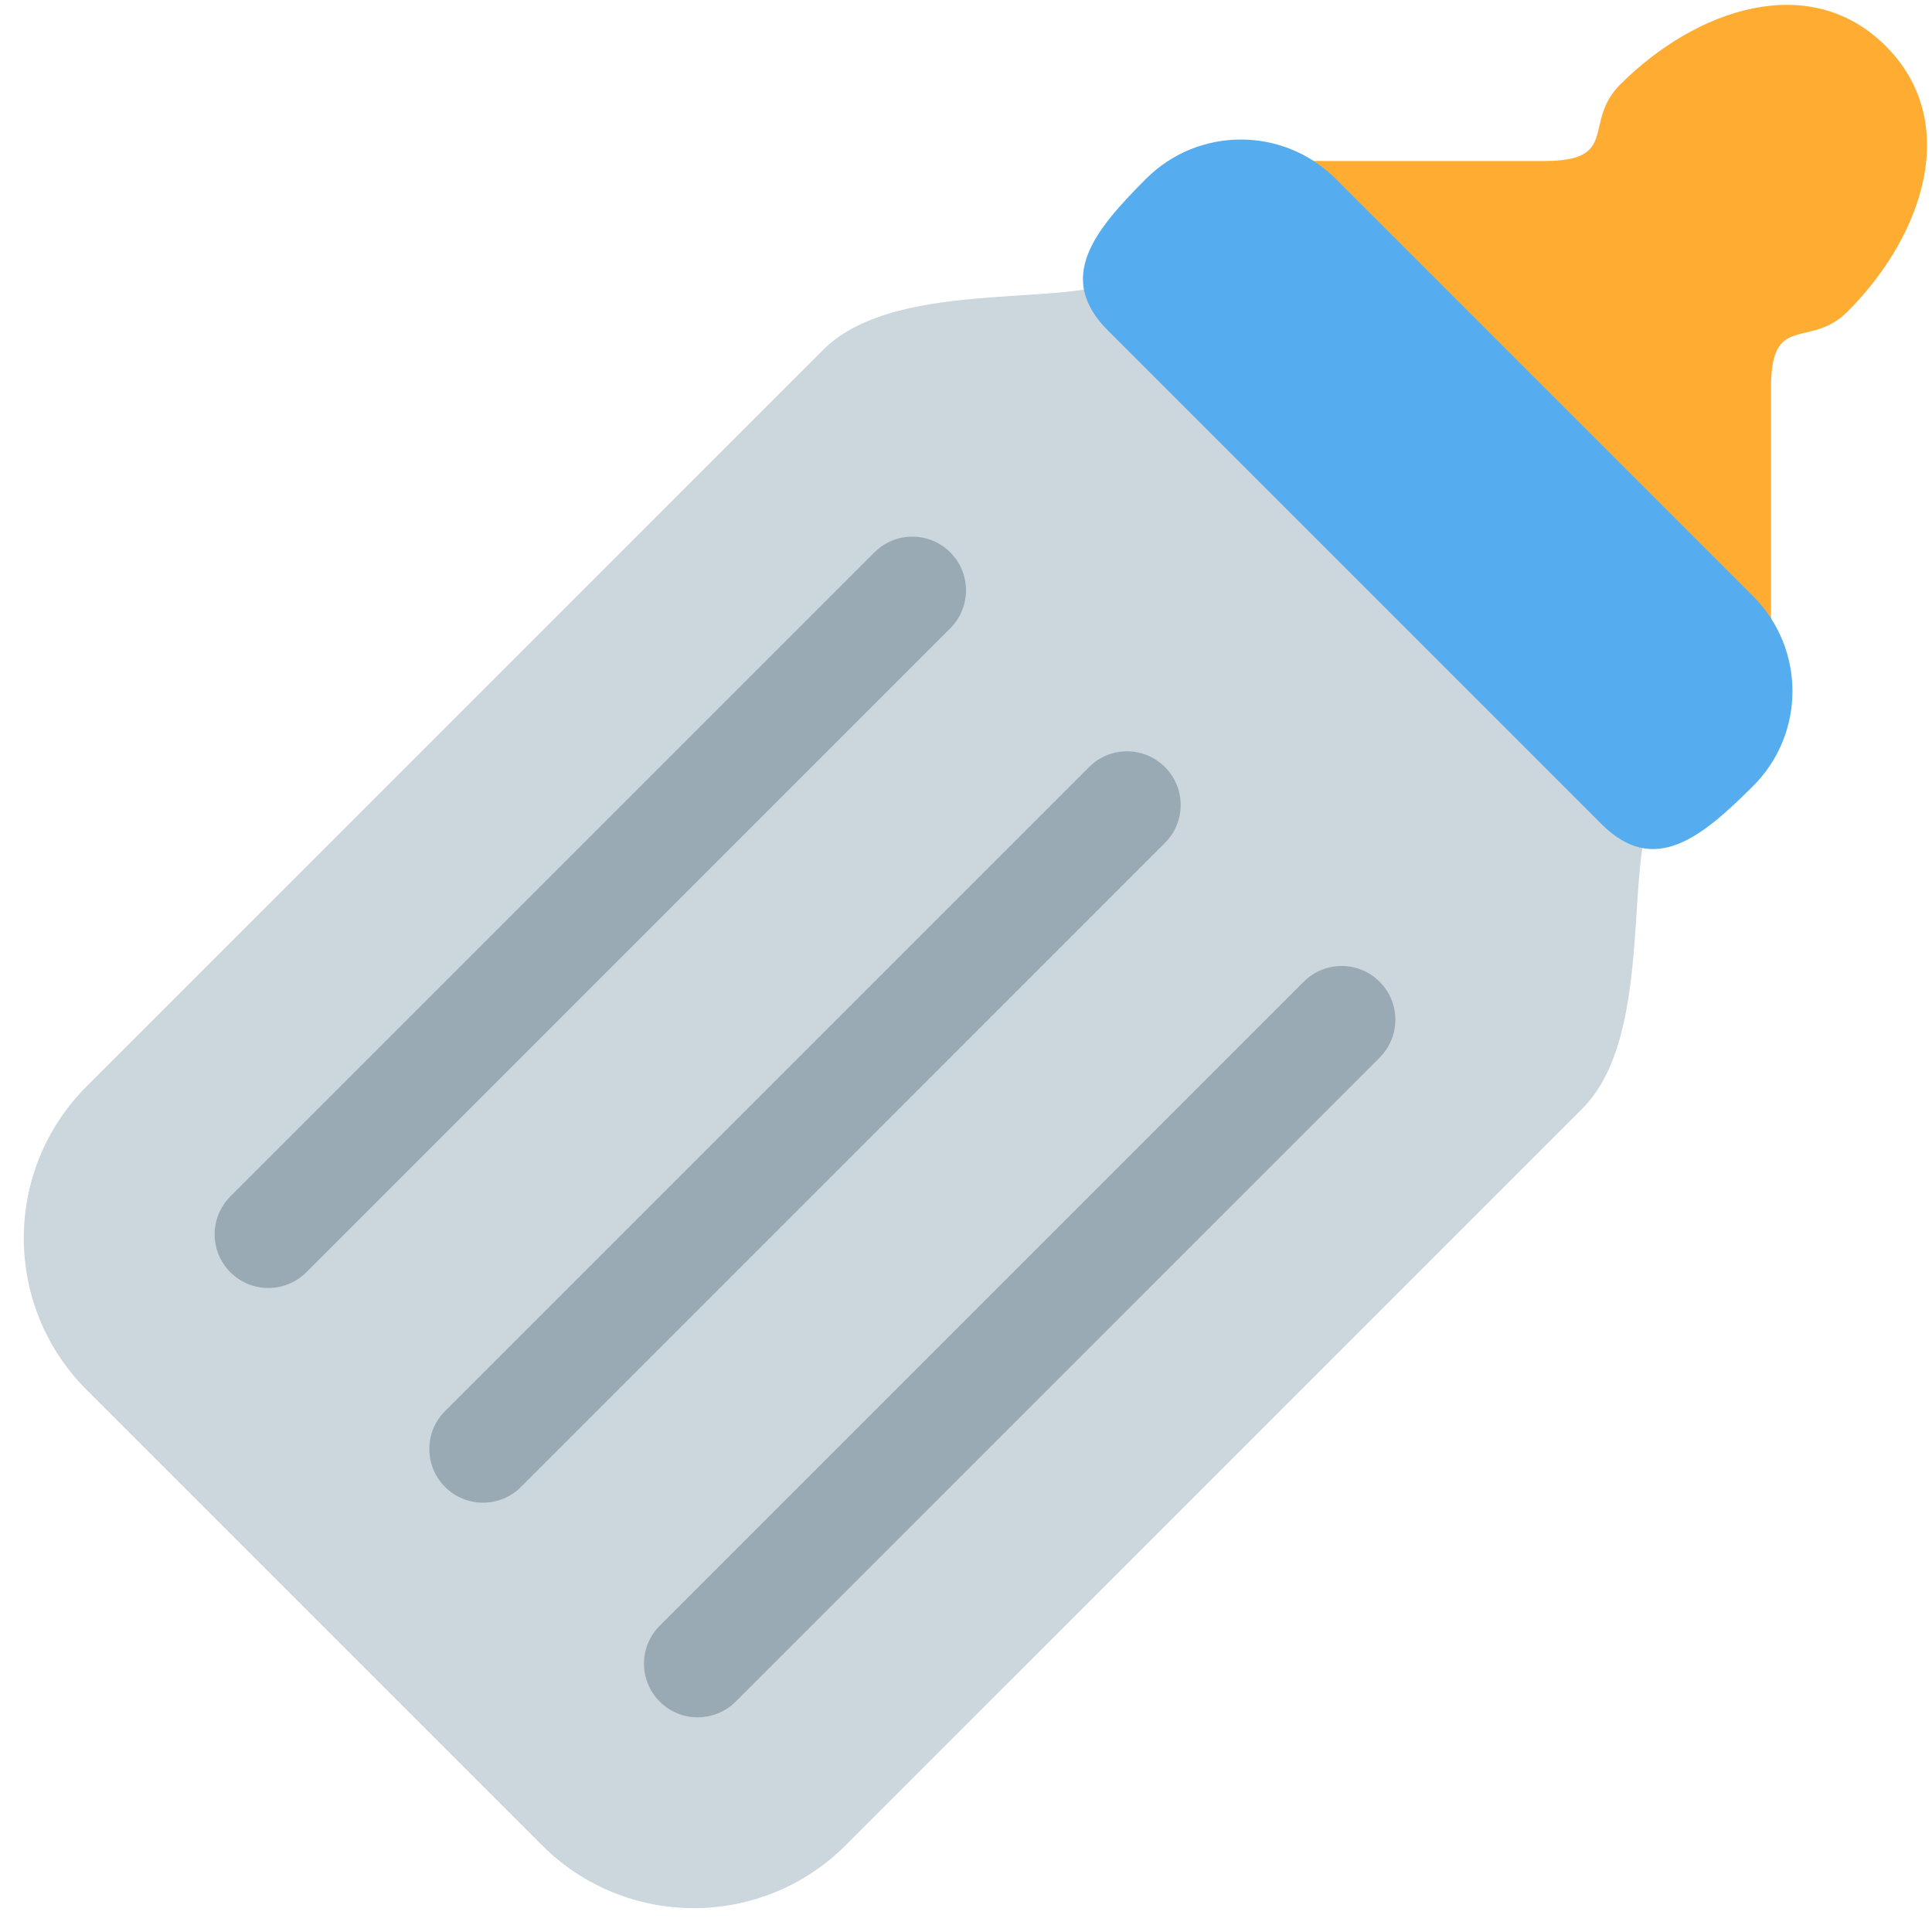
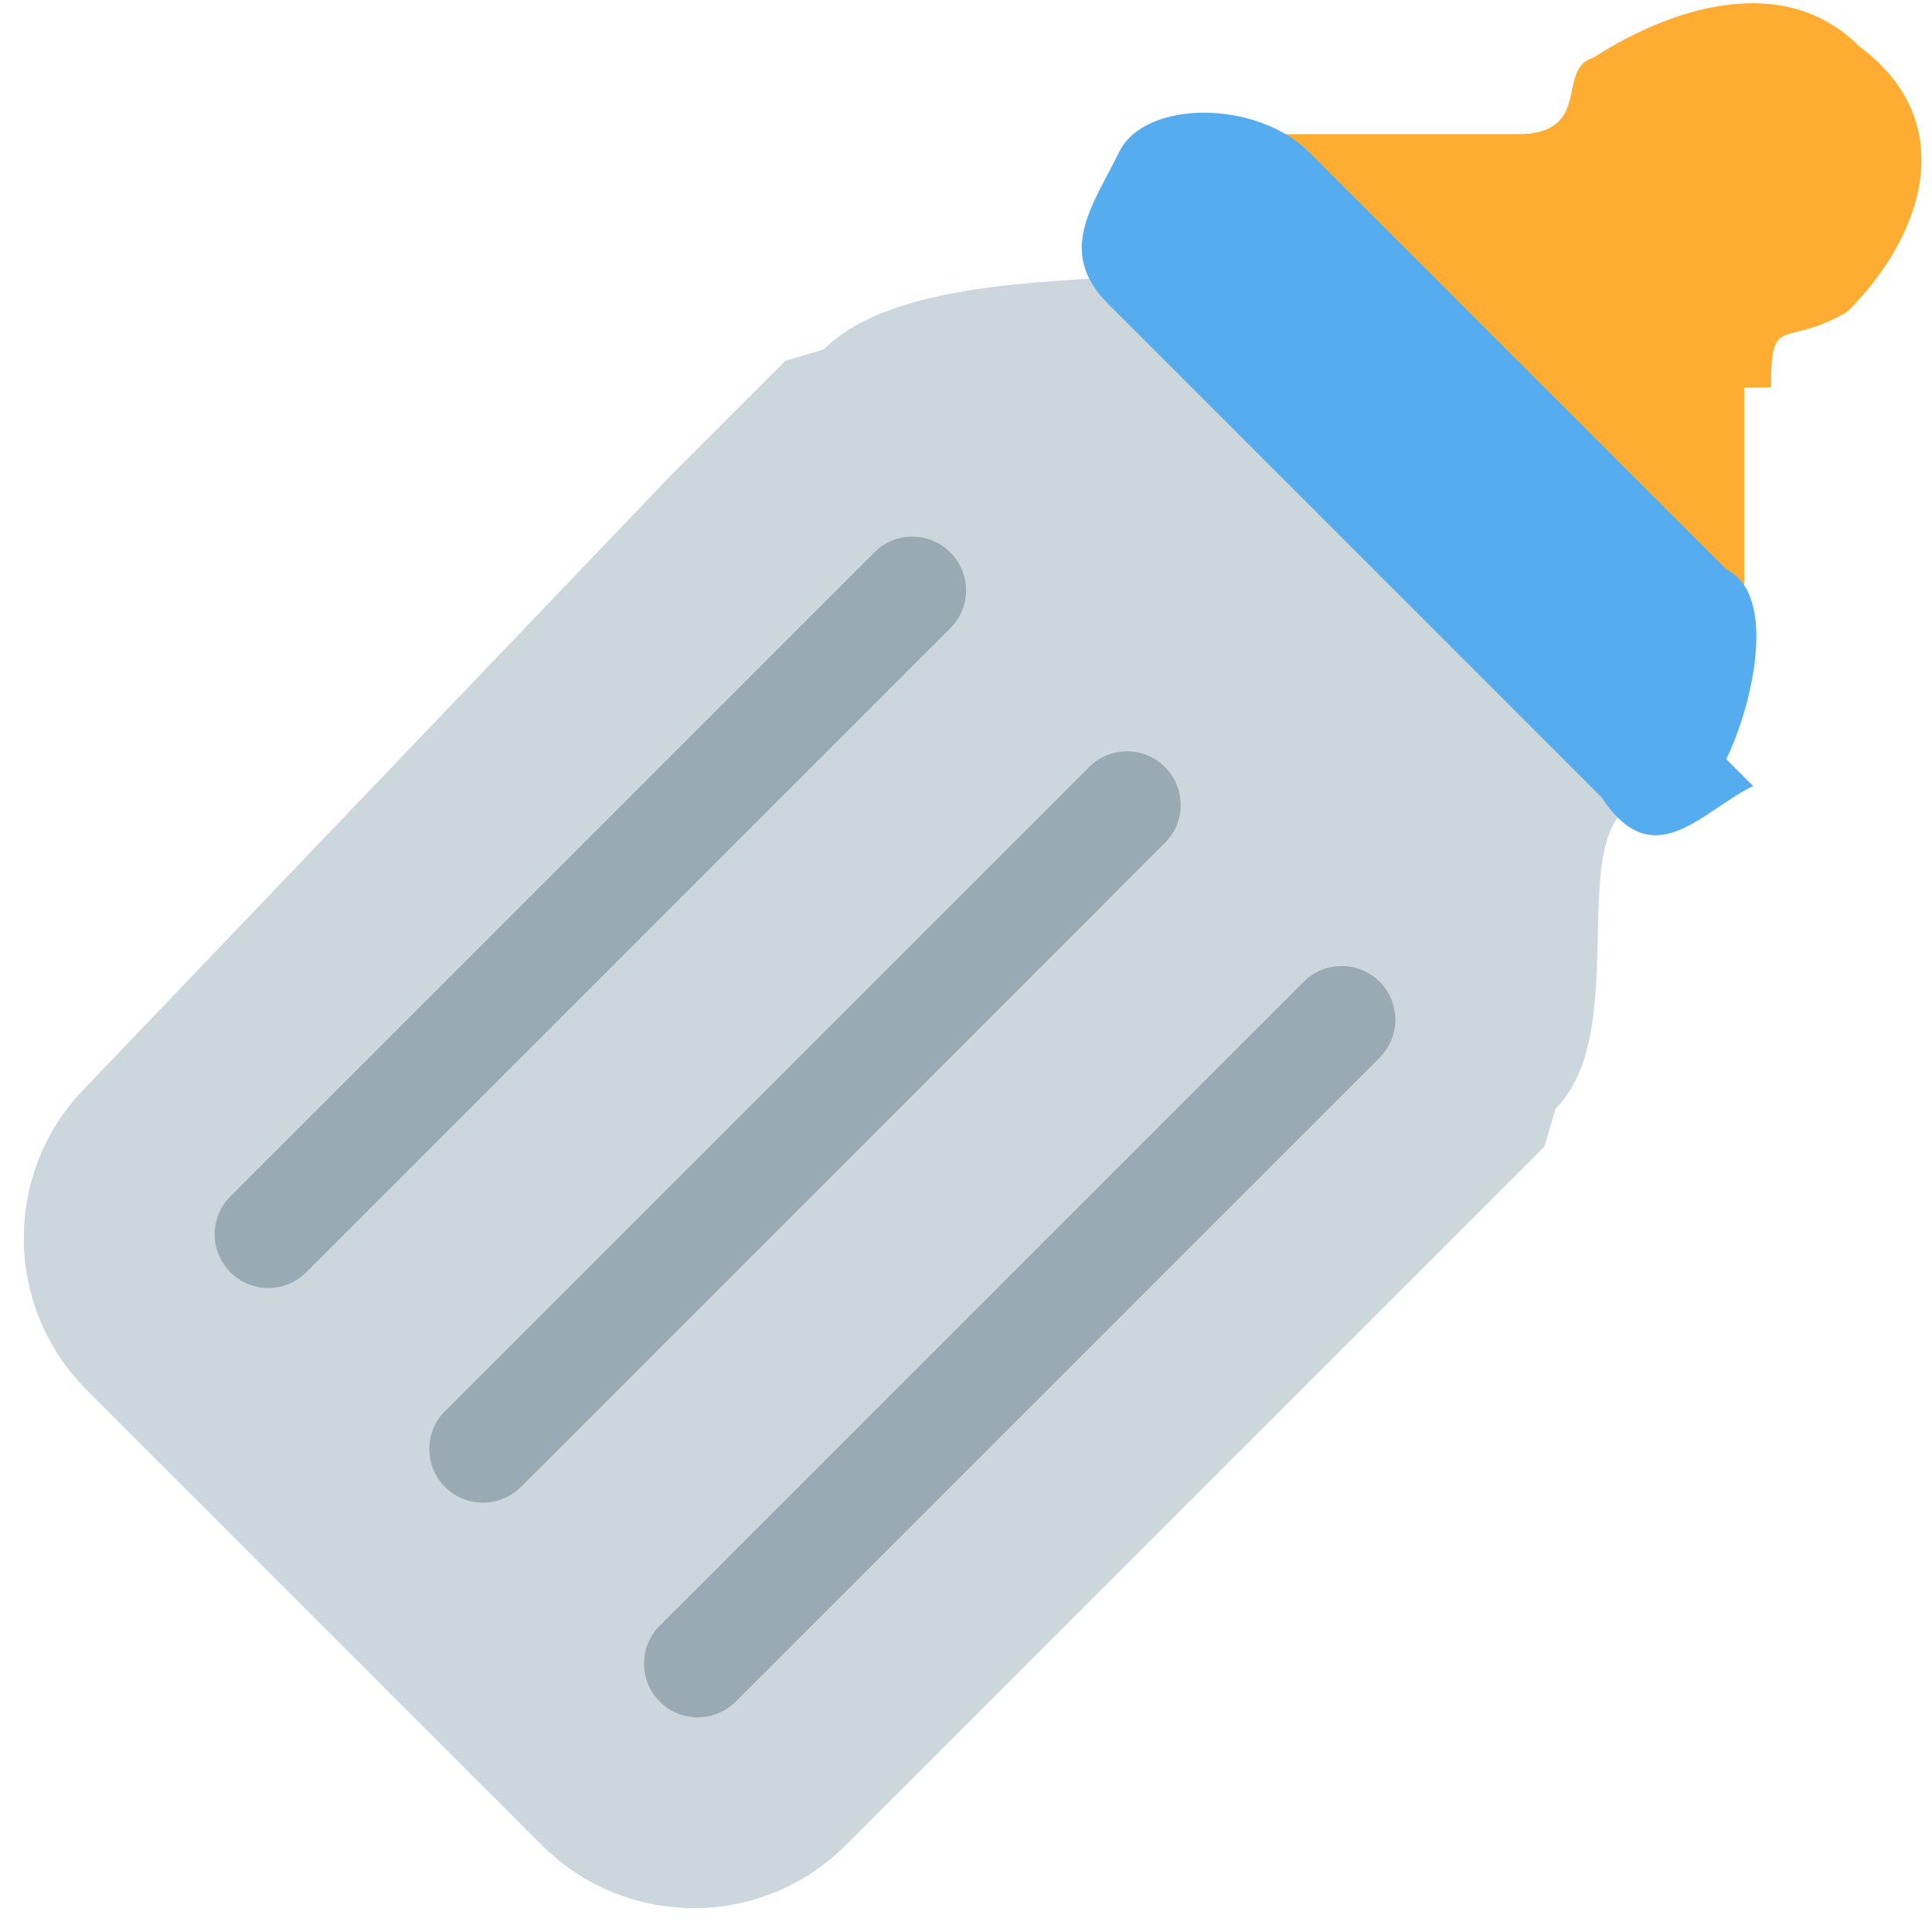
- <svg xmlns="http://www.w3.org/2000/svg" viewBox="0 0 36 36">
-   <path fill="#FFAC33" d="M33 7.222c0-1.414.717-.707 1.424-1.414 1.416-1.414 2.128-3.536.714-4.95-1.415-1.414-3.534-.697-4.948.717-.708.707.002 1.425-1.412 1.425h-5.657l.707.697s3.536 4.944 4.243 4.237c-.707.708 4.231 4.24 4.231 4.24l.698.705V7.222z" />
-   <path fill="#CCD6DD" d="M30.899 15l-4.949-4.95L21 5.101c-.707.707-4.243 0-5.657 1.414l-.707.707-2.122 2.122L1.615 20.242c-1.562 1.562-1.562 4.096 0 5.657l8.485 8.485c1.562 1.562 4.095 1.562 5.657 0l9.9-9.899 3.121-3.121.707-.707c1.414-1.415.707-4.95 1.414-5.657z" />
-   <path fill="#55ACEE" d="M32.667 14.646c-.977.977-1.852 1.684-2.828.707l-9.192-9.192c-.977-.977-.269-1.852.707-2.829.977-.976 2.559-.976 3.535 0l7.778 7.778c.977.977.977 2.56 0 3.536z" />
-   <path fill="#99AAB5" d="M13 32c-.256 0-.512-.098-.707-.293-.391-.391-.391-1.023 0-1.414l12-12c.391-.391 1.023-.391 1.414 0s.391 1.024 0 1.415l-12 12c-.195.194-.451.292-.707.292zm-4-4c-.256 0-.512-.098-.707-.293-.391-.391-.391-1.023 0-1.414l12-12c.391-.391 1.023-.391 1.414 0s.391 1.023 0 1.414l-12 12.001C9.512 27.902 9.256 28 9 28zm-4-4c-.256 0-.512-.098-.707-.293-.391-.391-.391-1.023 0-1.414l12-12c.391-.391 1.023-.391 1.414 0s.391 1.023 0 1.414l-12 12.001C5.512 23.902 5.256 24 5 24z" />
+ <svg xmlns="http://www.w3.org/2000/svg" viewBox="0 0 72 72">
+   <path fill="#FFAC33" d="M66 14.444c0-2.828.434-1.414 2.848-2.828 2.832-2.828 4.256-7.072.428-9.9-2.83-2.828-7.068-1.394-9.896.434-1.416.414.004 2.85-2.824 2.85h-11.314l1.414.394s7.072 9.888 8.486 8.474c-1.414.416 8.462 8.48 8.462 8.48l1.396.41V14.444z" />
+   <path fill="#CCD6DD" d="M61.798 30l-9.898-9.9L42 10.202c-1.414.414-8.486 0-11.314 2.828l-1.414.414-4.244 4.244L3.23 40.484c-3.124 3.124-3.124 8.192 0 11.314l16.97 16.97c3.124 3.124 8.19 3.124 11.314 0l19.8-19.798 6.242-6.242.414-1.414c2.828-2.831.414-9.9 2.828-11.314z" />
+   <path fill="#55ACEE" d="M65.334 29.292c-1.954.954-3.704 3.368-5.656.414l-18.384-18.384c-1.954-1.954-0.538-3.704.414-5.658.954-1.952 5.118-1.952 7.07 0l15.556 15.556c1.954.954.954 5.12 0 7.072z" />
+   <path fill="#99AAB5" d="M26 64c-0.512 0-1.024-0.196-1.414-0.586-0.782-0.782-0.782-2.046 0-2.828l24-24c0.782-0.782 2.046-0.782 2.828 0s0.782 2.048 0 2.83l-24 24c-0.390.388-0.902.584-1.414.584zm-8-8c-0.512 0-1.024-0.196-1.414-0.586-0.782-0.782-0.782-2.046 0-2.828l24-24c0.782-0.782 2.046-0.782 2.828 0s0.782 2.046 0 2.828l-24 24.002C19.024 55.804 18.512 56 18 56zm-8-8c-0.512 0-1.024-0.196-1.414-0.586-0.782-0.782-0.782-2.046 0-2.828l24-24c0.782-0.782 2.046-0.782 2.828 0s0.782 2.046 0 2.828l-24 24.002C11.024 47.804 10.512 48 10 48z" />
</svg>
